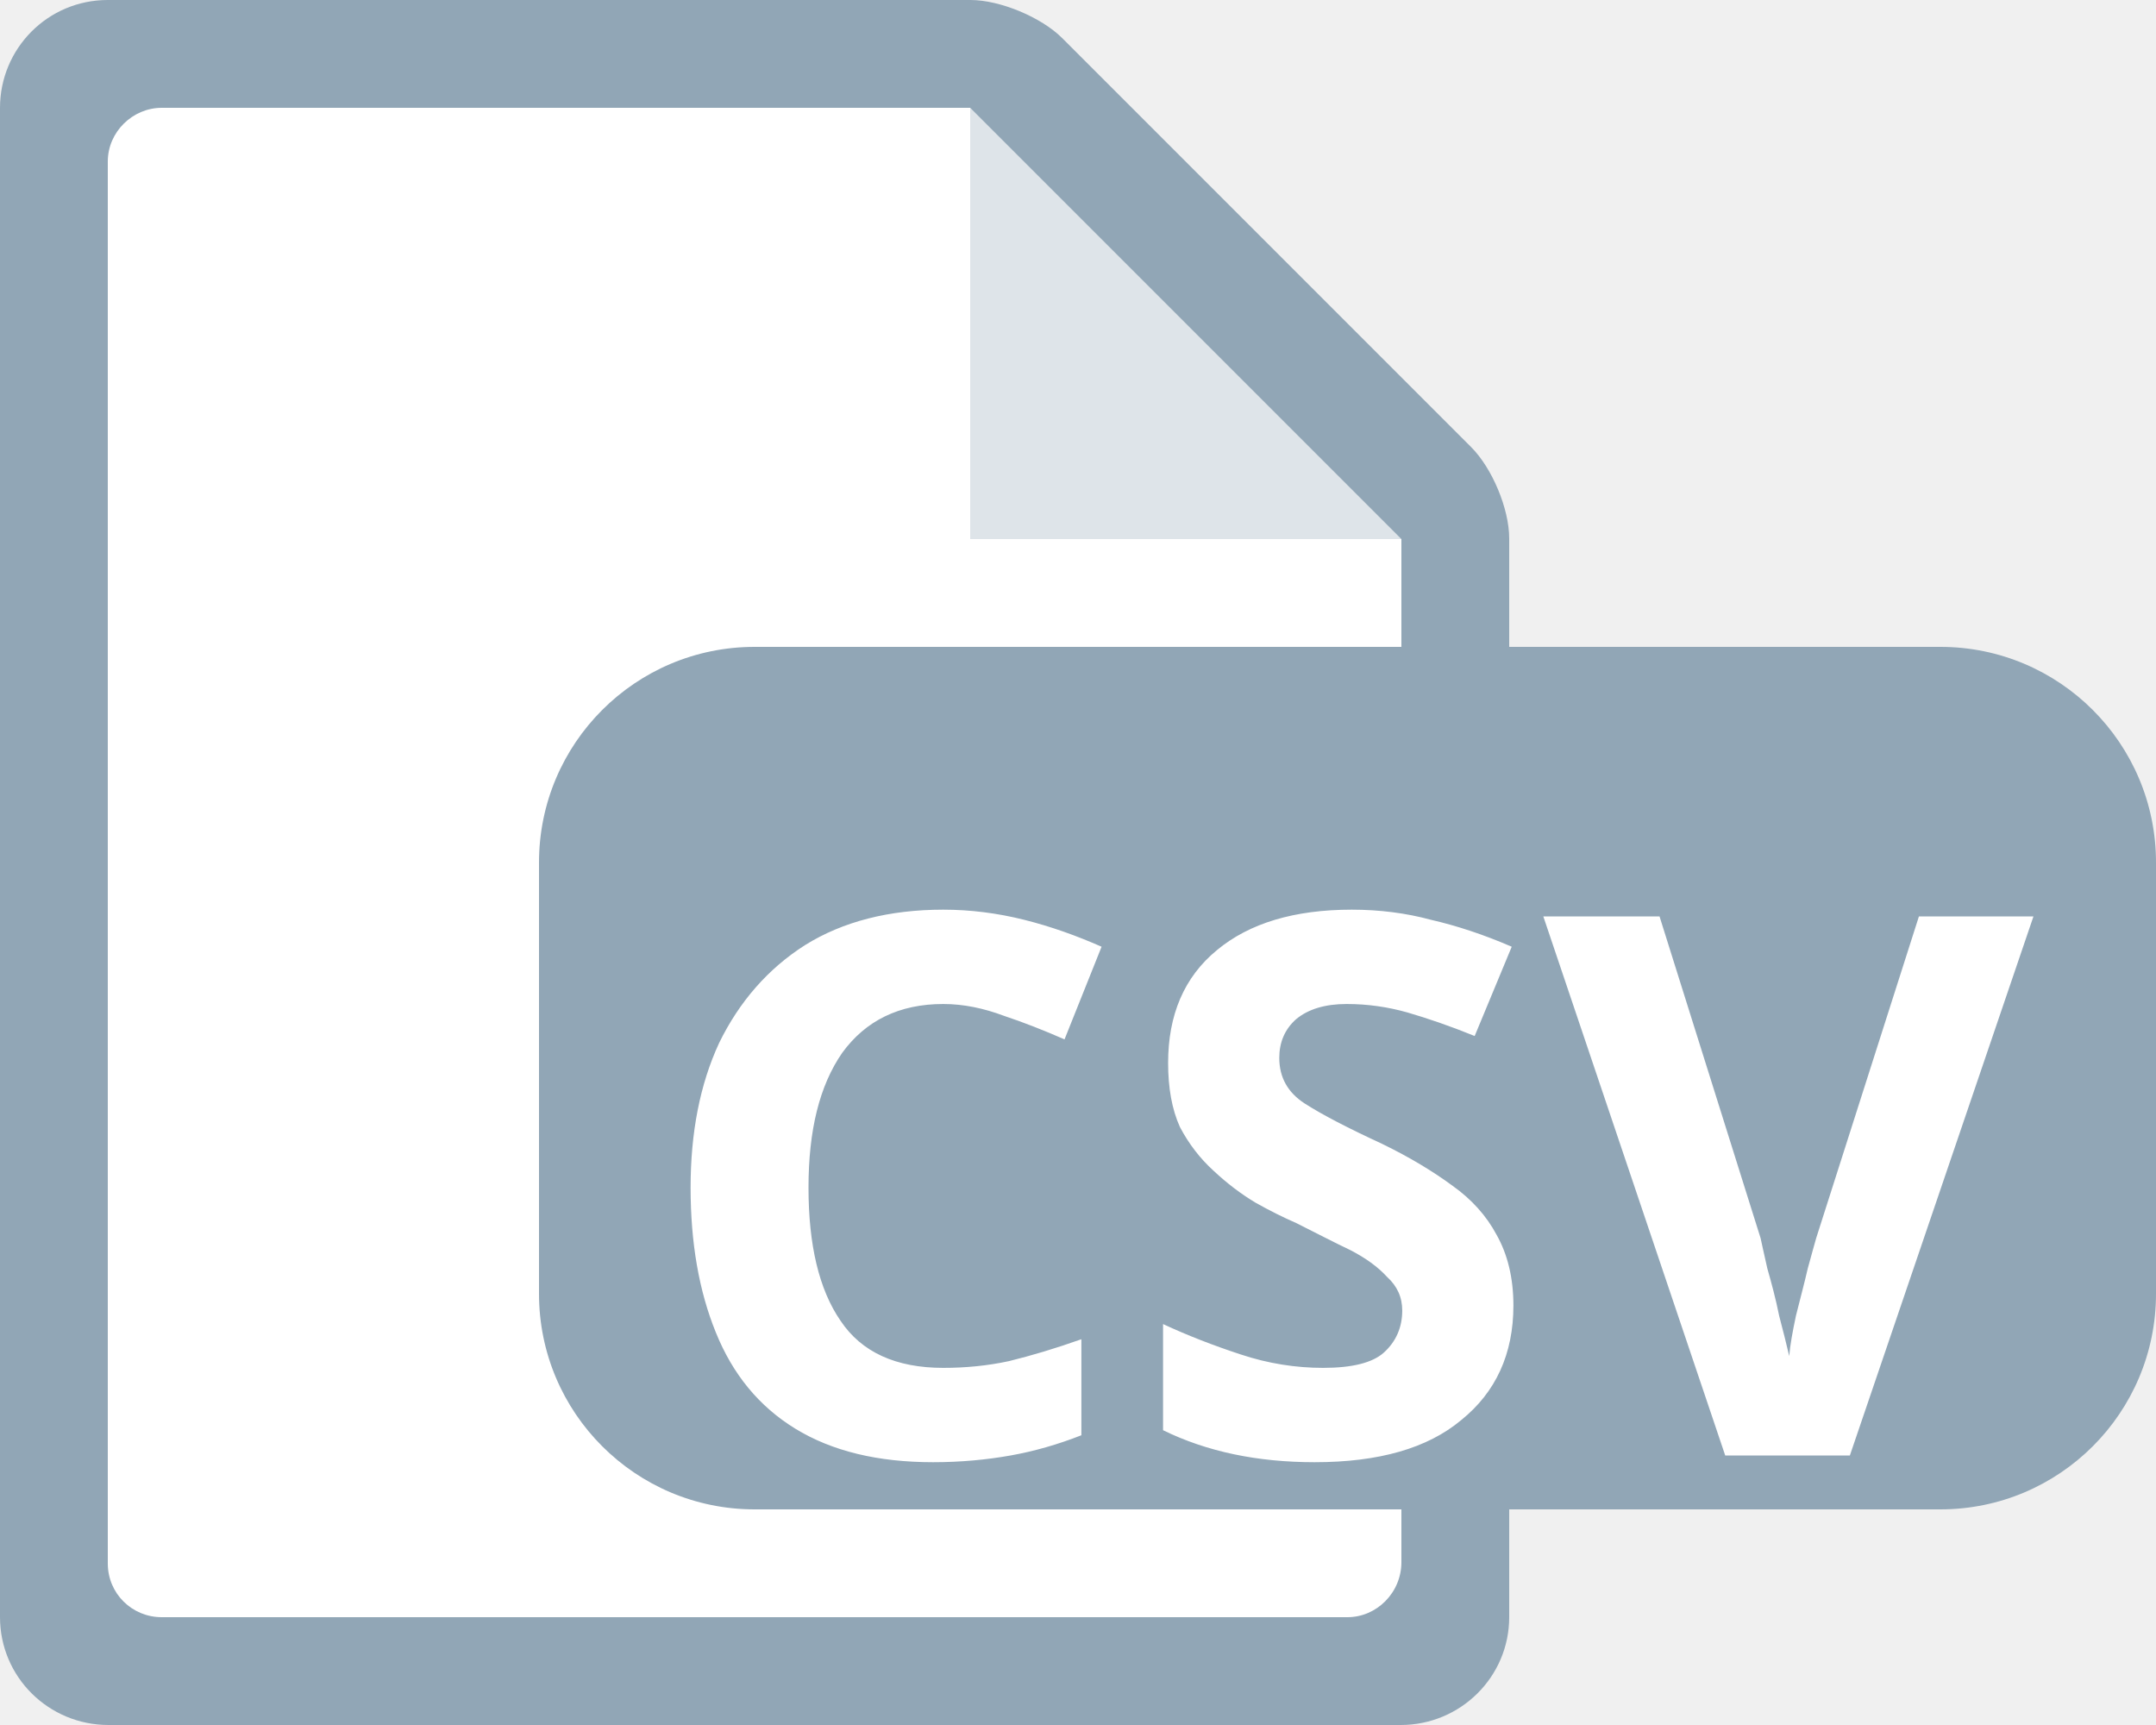
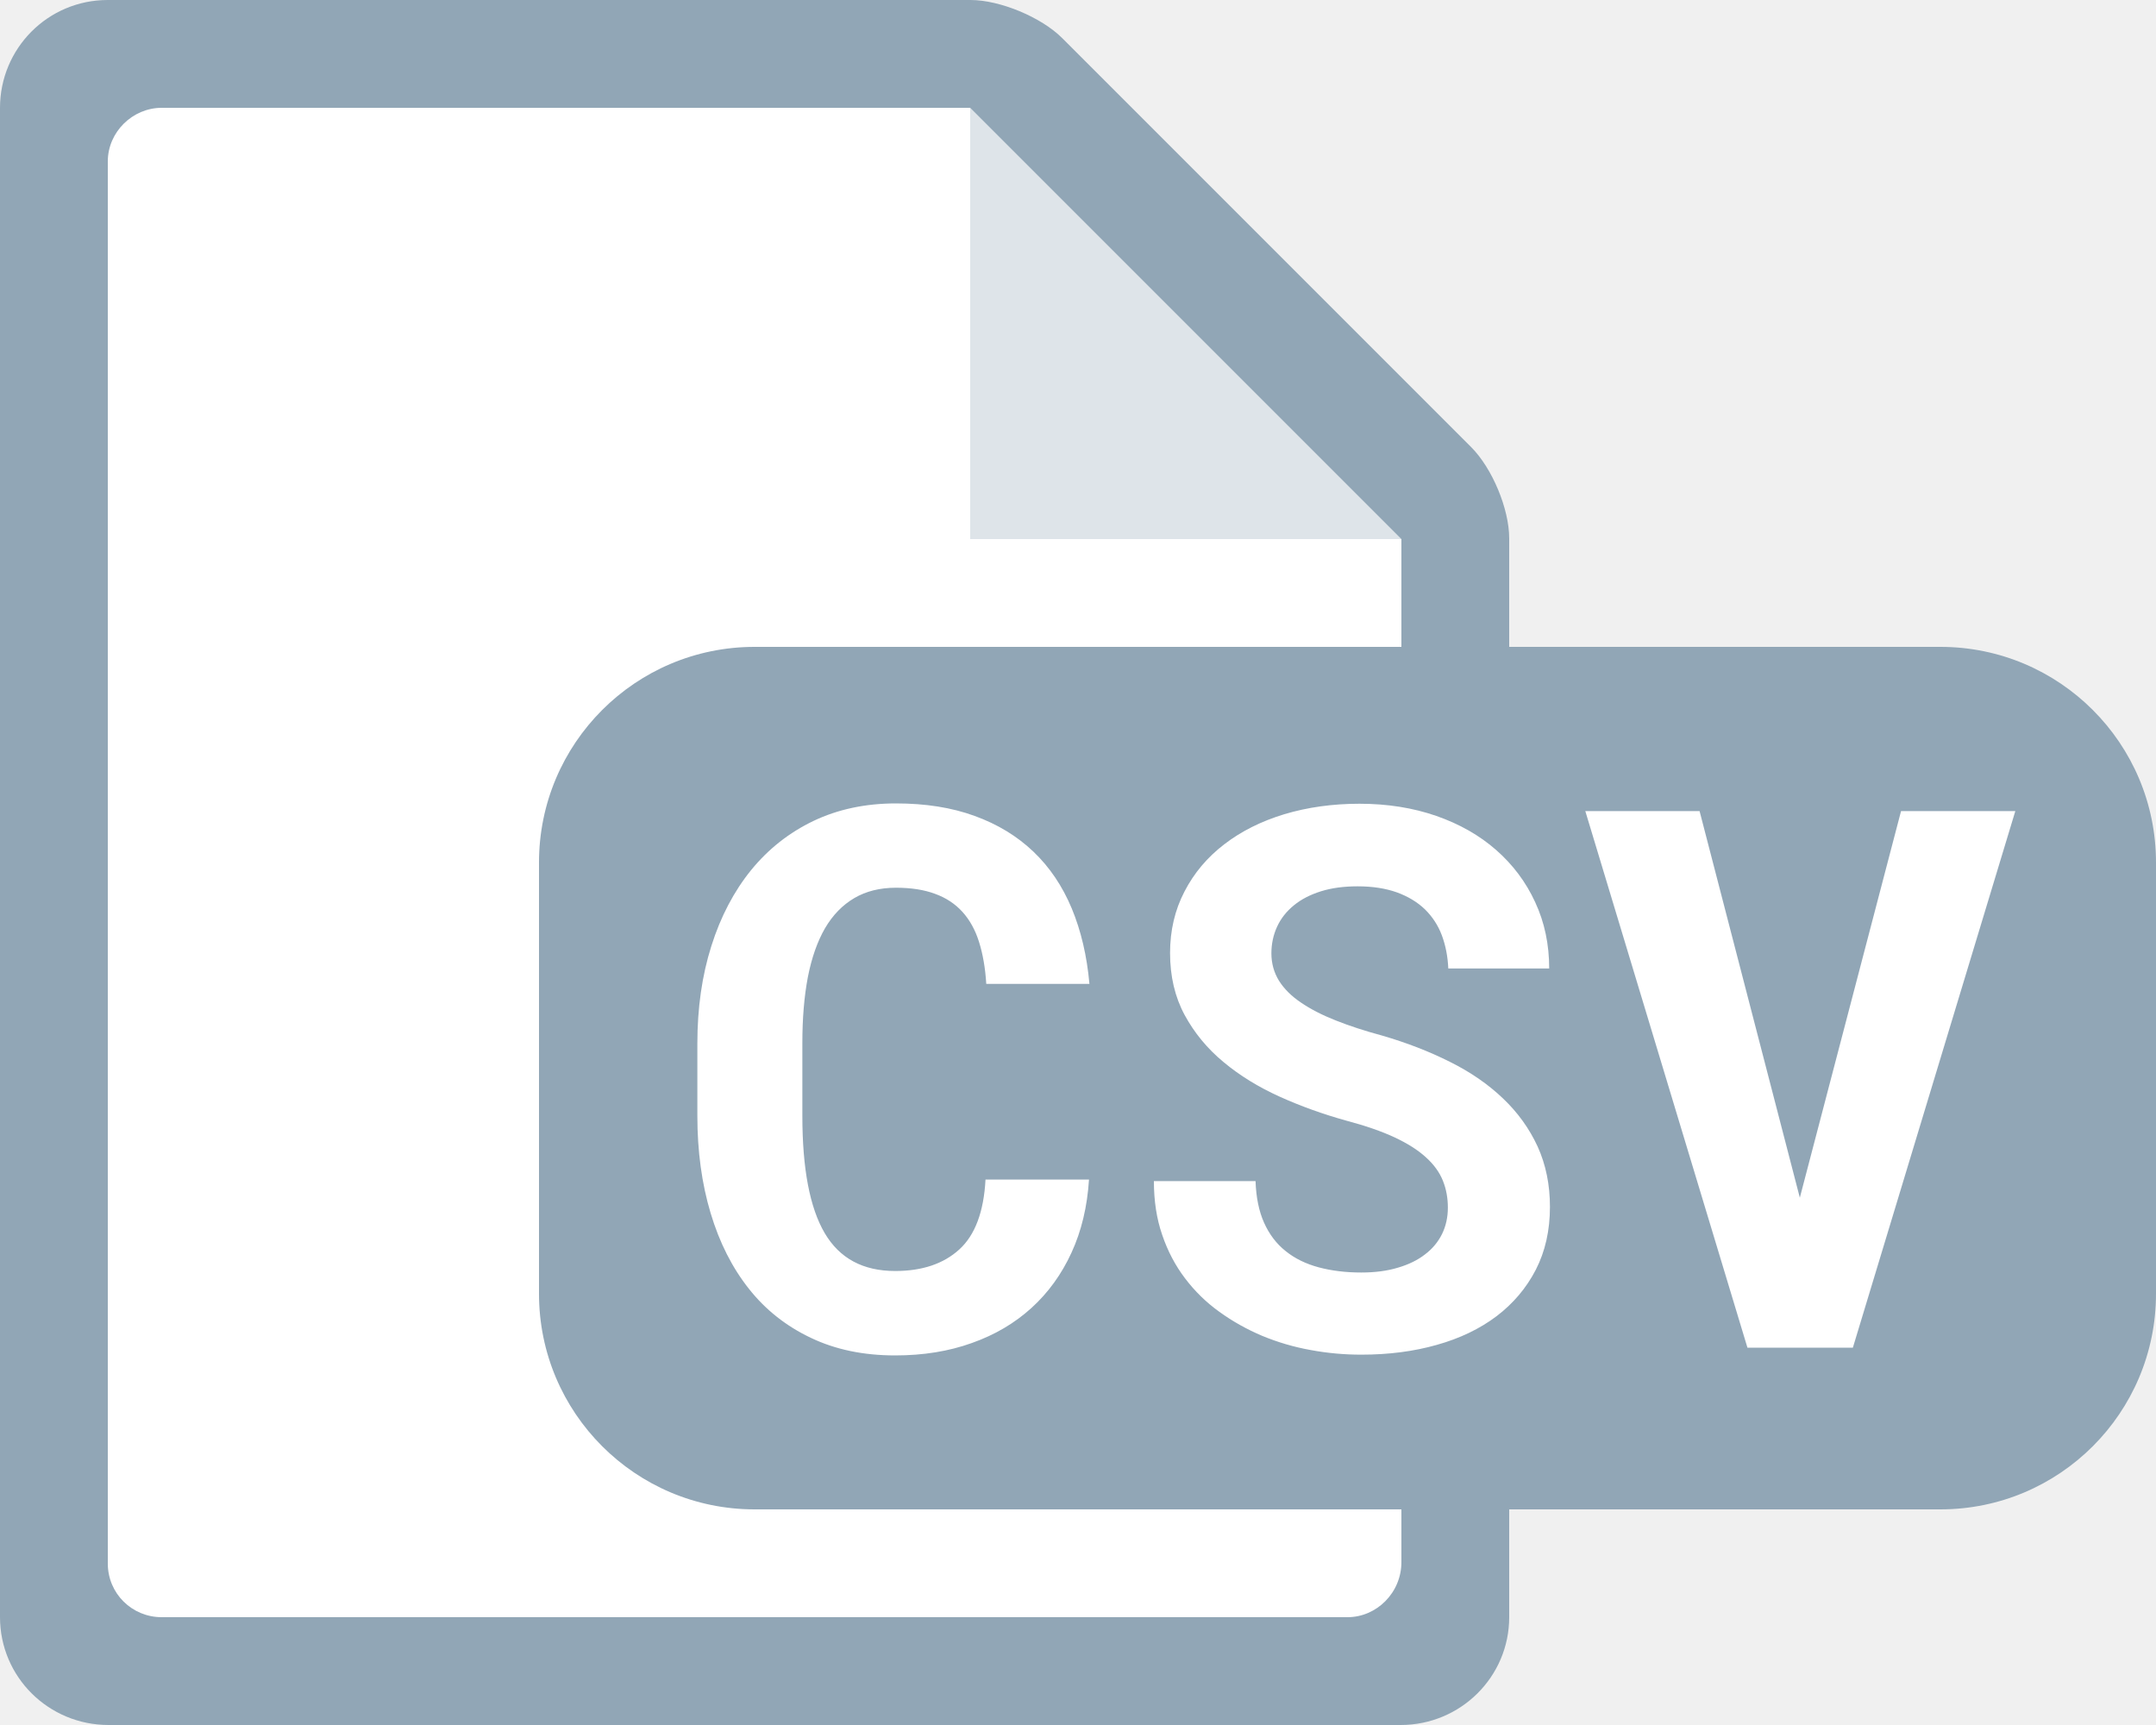
<svg xmlns="http://www.w3.org/2000/svg" width="20px" height="16px" viewBox="0 0 20 16" version="1.1">
  <g id="document-type-csv" stroke="none" stroke-width="1" fill="none" fill-rule="evenodd">
-     <g id="icon-/-document-type">
-       <g id="icon-/-document" fill-rule="evenodd">
-         <path d="M1.007,16 C0.451,16 -1.95399252e-14,15.555 -1.95399252e-14,14.999 L-1.95399252e-14,1.001 C-1.95399252e-14,0.448 0.445,1.0658141e-14 0.999,1.0658141e-14 L9.003,1.0658141e-14 C9.277,1.0658141e-14 9.66,0.16 9.853,0.353 L13.647,4.147 C13.842,4.342 14,4.719 14,4.994 L14,15 C14,15.552 13.55,16 12.993,16 L1.007,16 Z" id="bg" fill="#91A6B6" />
-         <path d="M1.5,15 C1.224,15 1,14.78 1,14.502 L1,1.498 C1,1.223 1.231,1 1.5,1 L9,1 L9,5 L13,5 L13,14.49 C13,14.772 12.771,15 12.5,15 L1.5,15 Z" id="inset" fill="#FFFFFF" />
-         <polygon id="curl" fill-opacity="0.7" fill="#FFFFFF" points="9 1 9 5 13 5" />
-       </g>
-       <g id="icon-/-mime-type" transform="translate(5, 6)">
-         <rect id="Rectangle" fill="#91A6B6" fill-rule="evenodd" x="0" y="0" width="15" height="8" rx="2" />
-         <text id="mime" font-family="RobotoMono-Bold, Roboto Mono" font-size="7" font-weight="bold" line-spacing="7" fill="#FFFFFF">
-           <tspan x="1" y="7.5">CSV</tspan>
-         </text>
-       </g>
+     <g id="icon-/-document">
+       <path d="M1.007,16 C0.451,16 -1.95399252e-14,15.555 -1.95399252e-14,14.999 L-1.95399252e-14,1.001 C-1.95399252e-14,0.448 0.445,1.0658141e-14 0.999,1.0658141e-14 L9.003,1.0658141e-14 C9.277,1.0658141e-14 9.66,0.16 9.853,0.353 L13.647,4.147 C13.842,4.342 14,4.719 14,4.994 L14,15 C14,15.552 13.55,16 12.993,16 L1.007,16 Z" id="bg" fill="#91A6B6" />
+       <path d="M1.5,15 C1.224,15 1,14.78 1,14.502 L1,1.498 C1,1.223 1.231,1 1.5,1 L9,1 L9,5 L13,5 L13,14.49 C13,14.772 12.771,15 12.5,15 L1.5,15 Z" id="inset" fill="#FFFFFF" />
+       <polygon id="curl" fill-opacity="0.7" fill="#FFFFFF" points="9 1 9 5 13 5" />
+     </g>
+     <g id="mime-type" transform="translate(5, 6)">
+       <rect id="Rectangle" fill="#91A6B6" x="0" y="0" width="15" height="8" rx="2" />
+       <path d="M5.102,4.941 C5.086,5.192 5.032,5.418 4.94,5.618 C4.848,5.819 4.724,5.99 4.569,6.131 C4.414,6.272 4.23,6.381 4.015,6.457 C3.801,6.534 3.564,6.572 3.304,6.572 C3.01,6.572 2.75,6.518 2.522,6.409 C2.294,6.301 2.102,6.15 1.948,5.955 C1.793,5.76 1.674,5.526 1.592,5.252 C1.51,4.979 1.469,4.678 1.469,4.35 L1.469,3.68 C1.469,3.35 1.512,3.048 1.599,2.774 C1.685,2.501 1.809,2.266 1.968,2.07 C2.128,1.874 2.321,1.722 2.547,1.614 C2.774,1.506 3.029,1.452 3.311,1.452 C3.585,1.452 3.828,1.49 4.041,1.568 C4.254,1.645 4.436,1.756 4.586,1.899 C4.737,2.043 4.855,2.218 4.942,2.426 C5.028,2.633 5.083,2.867 5.106,3.126 L4.149,3.126 C4.14,2.978 4.117,2.848 4.082,2.737 C4.047,2.625 3.995,2.532 3.928,2.458 C3.861,2.384 3.777,2.328 3.675,2.291 C3.574,2.253 3.453,2.234 3.311,2.234 C3.163,2.234 3.034,2.266 2.925,2.33 C2.816,2.394 2.725,2.487 2.653,2.61 C2.582,2.733 2.529,2.884 2.494,3.063 C2.46,3.242 2.443,3.445 2.443,3.673 L2.443,4.35 C2.443,4.84 2.512,5.202 2.65,5.437 C2.788,5.672 3.006,5.789 3.304,5.789 C3.555,5.789 3.753,5.722 3.899,5.589 C4.045,5.456 4.126,5.24 4.142,4.941 L5.102,4.941 Z M8.431,5.201 C8.431,5.112 8.416,5.029 8.385,4.952 C8.354,4.874 8.302,4.802 8.228,4.735 C8.154,4.667 8.057,4.606 7.938,4.55 C7.818,4.494 7.669,4.442 7.491,4.395 C7.275,4.335 7.068,4.261 6.871,4.172 C6.674,4.083 6.5,3.976 6.35,3.851 C6.199,3.726 6.079,3.58 5.989,3.414 C5.899,3.247 5.854,3.056 5.854,2.839 C5.854,2.63 5.899,2.439 5.988,2.269 C6.076,2.098 6.199,1.952 6.357,1.831 C6.514,1.71 6.7,1.617 6.914,1.552 C7.128,1.488 7.36,1.455 7.611,1.455 C7.871,1.455 8.108,1.493 8.324,1.568 C8.539,1.643 8.724,1.748 8.879,1.884 C9.034,2.02 9.155,2.181 9.241,2.368 C9.328,2.555 9.371,2.76 9.371,2.983 L8.435,2.983 C8.43,2.871 8.41,2.769 8.375,2.675 C8.34,2.582 8.287,2.502 8.218,2.434 C8.148,2.367 8.062,2.315 7.958,2.277 C7.854,2.24 7.733,2.221 7.594,2.221 C7.466,2.221 7.353,2.236 7.254,2.267 C7.155,2.298 7.071,2.341 7.003,2.397 C6.934,2.453 6.882,2.519 6.847,2.595 C6.812,2.671 6.794,2.754 6.794,2.843 C6.794,2.936 6.818,3.021 6.864,3.096 C6.911,3.171 6.979,3.239 7.068,3.299 C7.156,3.359 7.264,3.415 7.391,3.465 C7.517,3.515 7.66,3.562 7.82,3.605 C8.047,3.671 8.257,3.752 8.448,3.848 C8.64,3.943 8.805,4.057 8.942,4.188 C9.08,4.319 9.187,4.468 9.264,4.635 C9.34,4.803 9.378,4.989 9.378,5.194 C9.378,5.413 9.334,5.607 9.247,5.777 C9.159,5.947 9.038,6.09 8.883,6.208 C8.728,6.325 8.543,6.414 8.329,6.474 C8.115,6.535 7.881,6.565 7.628,6.565 C7.471,6.565 7.314,6.551 7.158,6.522 C7.002,6.494 6.853,6.45 6.71,6.391 C6.568,6.331 6.435,6.257 6.312,6.168 C6.189,6.08 6.083,5.976 5.993,5.857 C5.903,5.739 5.832,5.604 5.781,5.454 C5.729,5.304 5.704,5.137 5.704,4.955 L6.647,4.955 C6.652,5.105 6.678,5.234 6.726,5.341 C6.774,5.448 6.84,5.536 6.926,5.604 C7.011,5.673 7.114,5.723 7.233,5.755 C7.353,5.787 7.485,5.803 7.628,5.803 C7.756,5.803 7.869,5.788 7.968,5.758 C8.067,5.729 8.151,5.688 8.219,5.635 C8.288,5.583 8.34,5.52 8.377,5.446 C8.413,5.372 8.431,5.29 8.431,5.201 Z M11.696,5.109 L12.635,1.523 L13.695,1.523 L12.188,6.5 L11.21,6.5 L9.706,1.523 L10.766,1.523 L11.696,5.109 Z" id="CSV" fill="#FFFFFF" fill-rule="nonzero" />
    </g>
  </g>
</svg>
